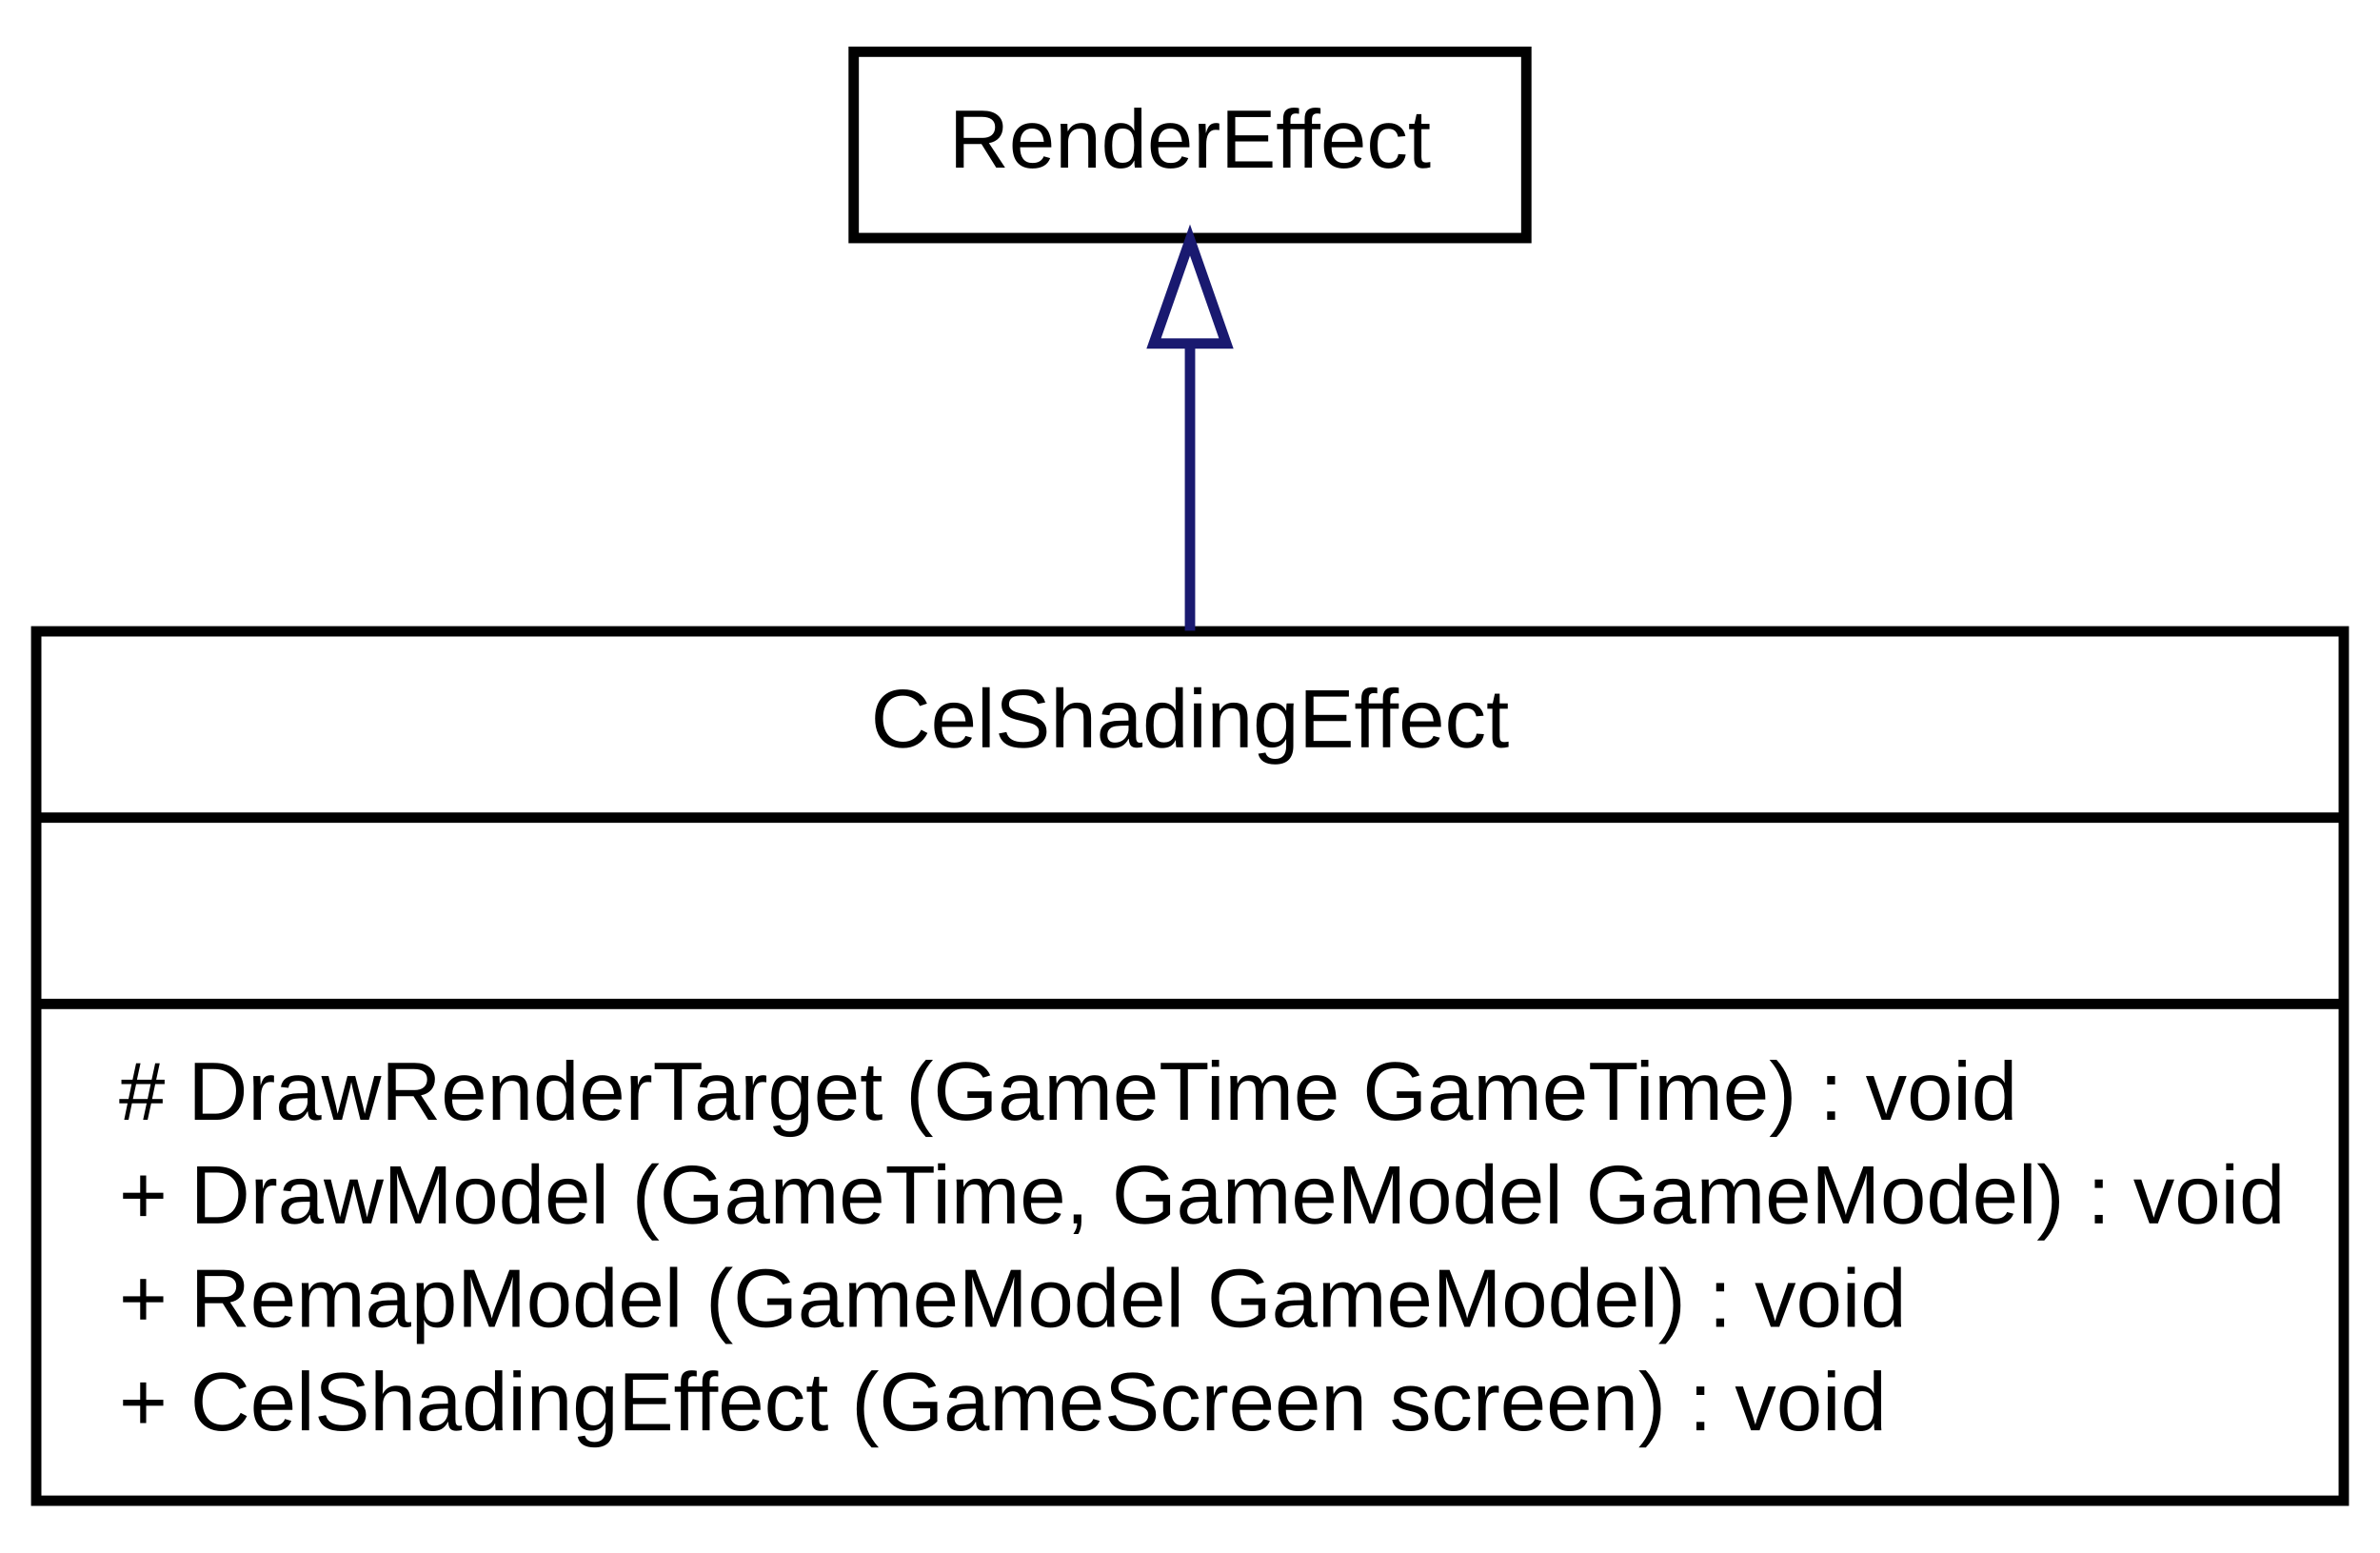
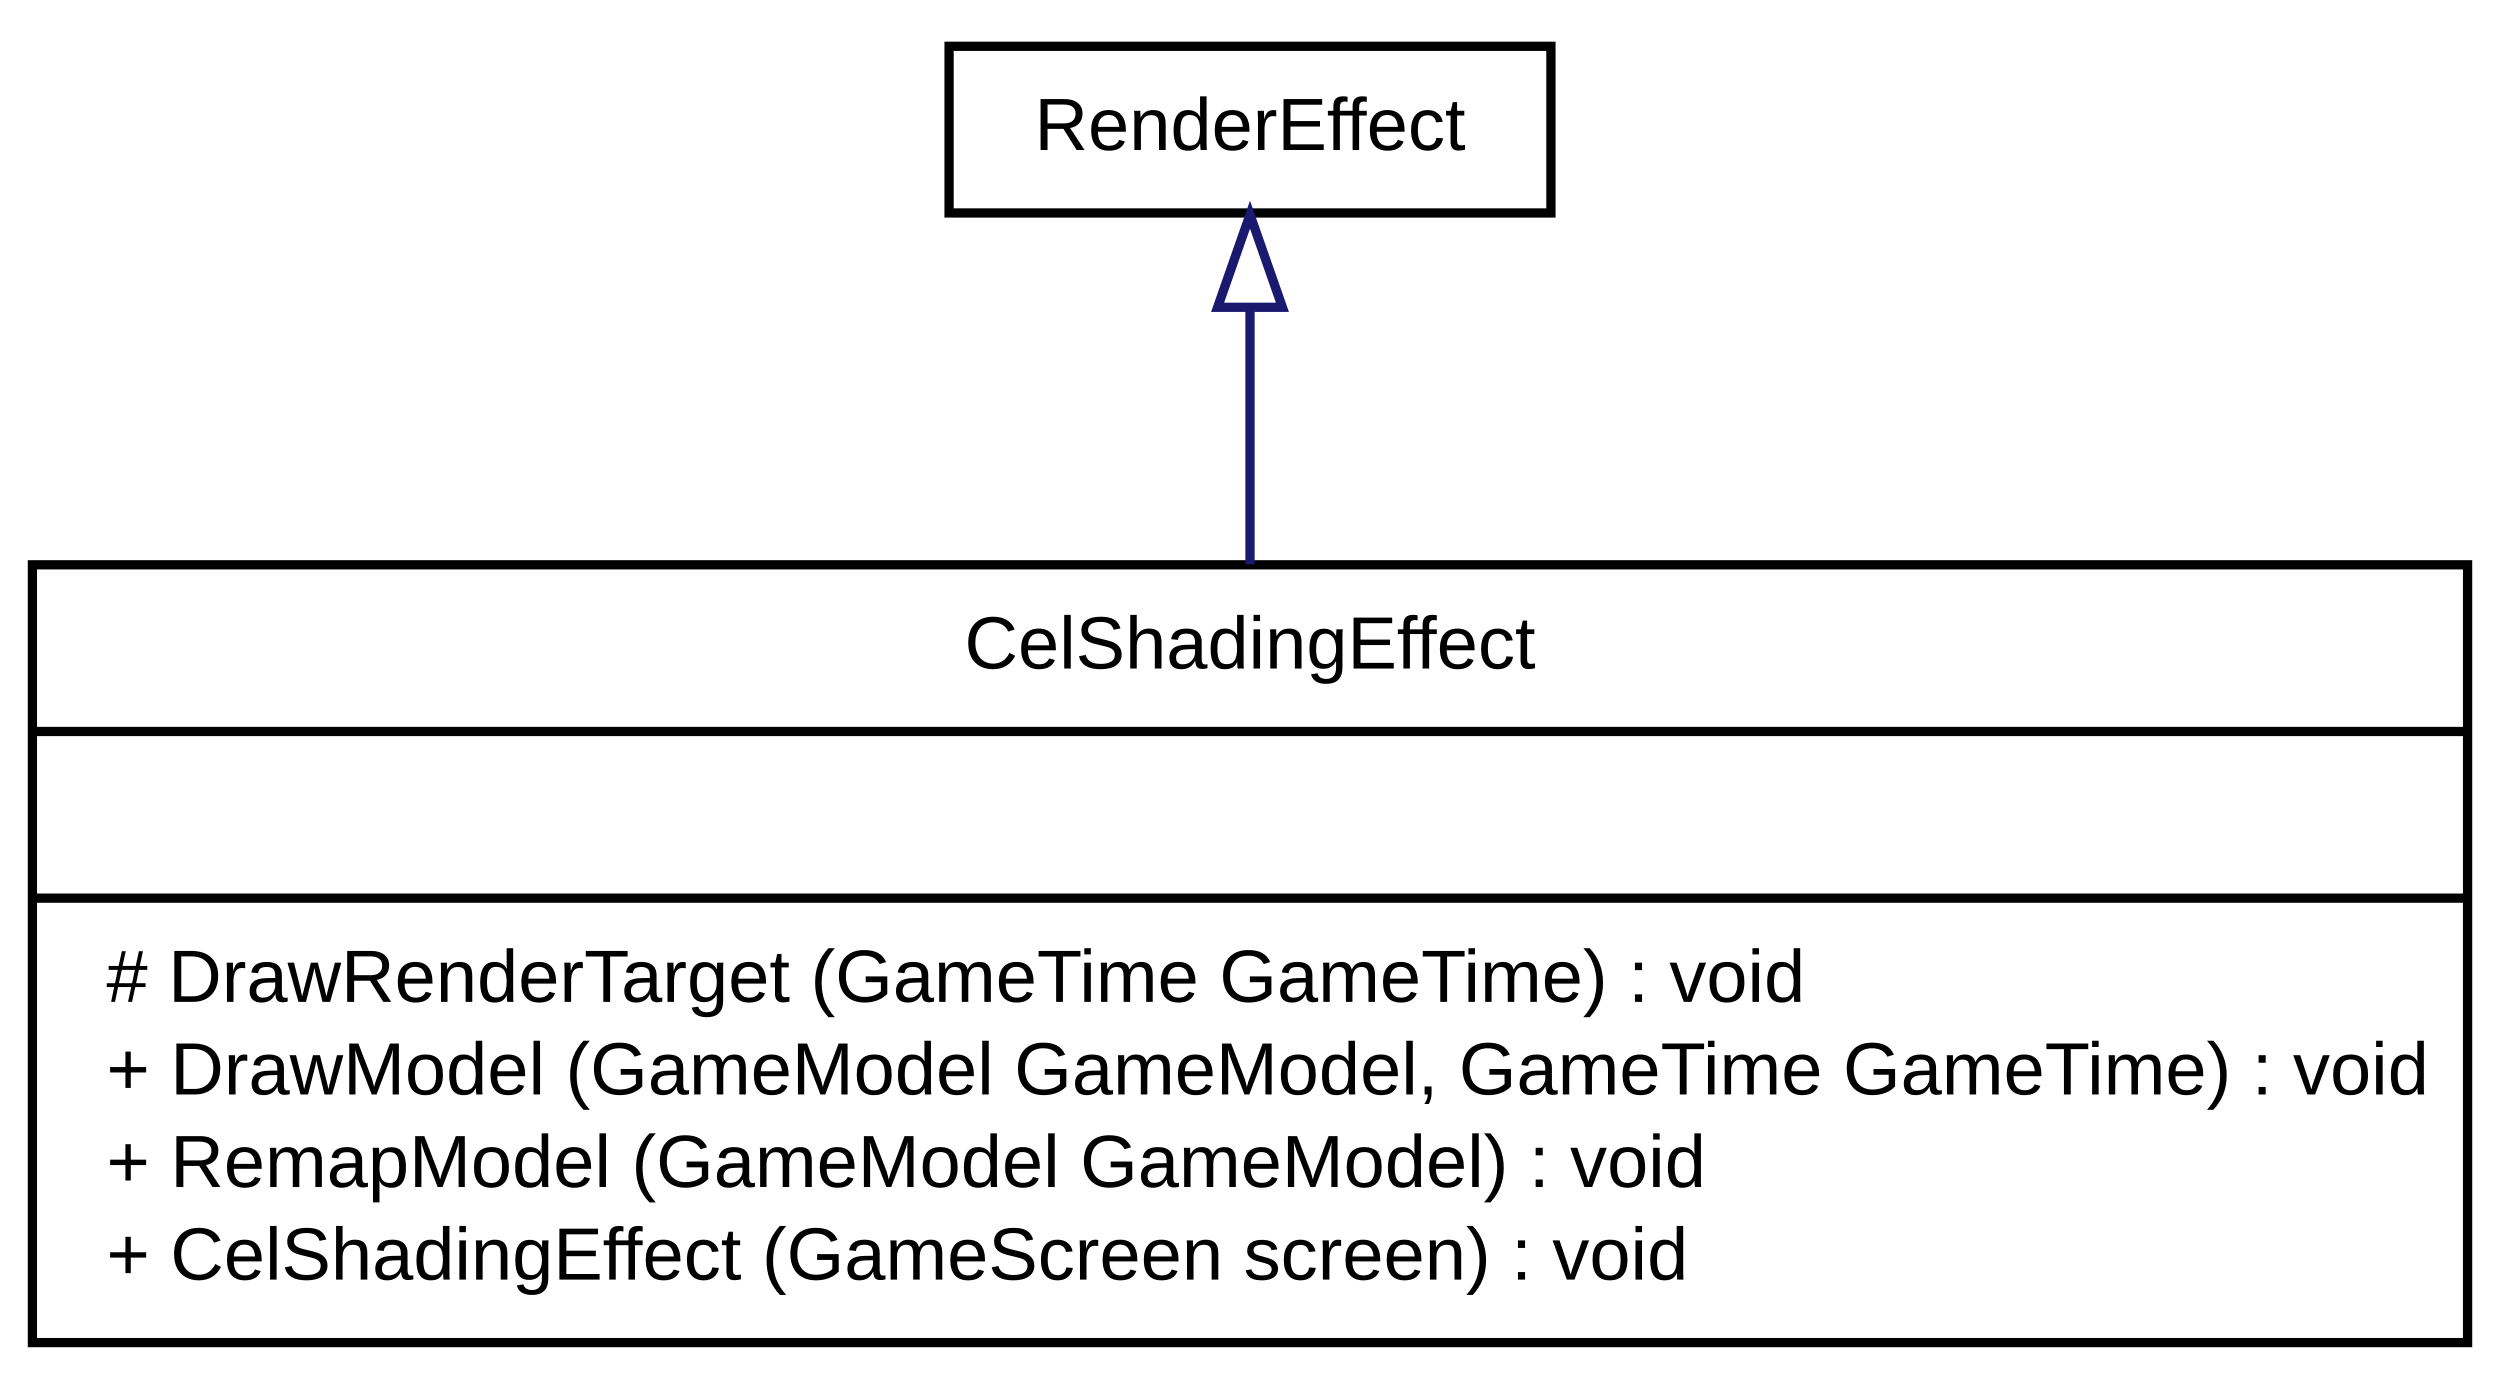
- <svg xmlns="http://www.w3.org/2000/svg" width="230pt" height="150pt" viewBox="0.00 0.00 230.00 150.00">
+ <svg xmlns="http://www.w3.org/2000/svg" width="270pt" height="150pt" viewBox="0.00 0.00 270.00 150.00">
  <g id="graph1" class="graph" transform="scale(1 1) rotate(0) translate(4 146)">
-     <polygon fill="white" stroke="white" points="-4,5 -4,-146 227,-146 227,5 -4,5" />
+     <polygon fill="white" stroke="white" points="-4,5 -4,-146 267,-146 267,5 -4,5" />
    <g id="node1" class="node">
-       <polygon fill="#ffffff" stroke="black" points="-0.5,-1 -0.5,-85 222.5,-85 222.5,-1 -0.5,-1" />
-       <text text-anchor="middle" x="111" y="-73.8" font-family="Arial" font-size="8.00">CelShadingEffect</text>
-       <polyline fill="none" stroke="black" points="-0.5,-67 222.5,-67 " />
-       <text text-anchor="middle" x="111" y="-55.8" font-family="Arial" font-size="8.00"> </text>
-       <polyline fill="none" stroke="black" points="-0.5,-49 222.5,-49 " />
+       <polygon fill="#ffffff" stroke="black" points="-0.5,-1 -0.5,-85 262.5,-85 262.5,-1 -0.5,-1" />
+       <text text-anchor="middle" x="131" y="-73.8" font-family="Arial" font-size="8.00">CelShadingEffect</text>
+       <polyline fill="none" stroke="black" points="-0.5,-67 262.5,-67 " />
+       <text text-anchor="middle" x="131" y="-55.8" font-family="Arial" font-size="8.00"> </text>
+       <polyline fill="none" stroke="black" points="-0.5,-49 262.5,-49 " />
      <text text-anchor="start" x="7.5" y="-37.8" font-family="Arial" font-size="8.00"># DrawRenderTarget (GameTime GameTime) : void</text>
-       <text text-anchor="start" x="7.5" y="-27.8" font-family="Arial" font-size="8.00">+ DrawModel (GameTime, GameModel GameModel) : void</text>
+       <text text-anchor="start" x="7.5" y="-27.8" font-family="Arial" font-size="8.00">+ DrawModel (GameModel GameModel, GameTime GameTime) : void</text>
      <text text-anchor="start" x="7.5" y="-17.8" font-family="Arial" font-size="8.00">+ RemapModel (GameModel GameModel) : void</text>
      <text text-anchor="start" x="7.5" y="-7.8" font-family="Arial" font-size="8.00">+ CelShadingEffect (GameScreen screen) : void</text>
    </g>
    <g id="node2" class="node">
-       <polygon fill="#ffffff" stroke="black" points="78.5,-123 78.5,-141 143.5,-141 143.5,-123 78.5,-123" />
-       <text text-anchor="middle" x="111" y="-129.8" font-family="Arial" font-size="8.00">RenderEffect</text>
+       <polygon fill="#ffffff" stroke="black" points="98.5,-123 98.5,-141 163.5,-141 163.5,-123 98.5,-123" />
+       <text text-anchor="middle" x="131" y="-129.8" font-family="Arial" font-size="8.00">RenderEffect</text>
    </g>
    <g id="edge2" class="edge">
-       <path fill="none" stroke="midnightblue" d="M111,-112.617C111,-104.489 111,-94.698 111,-85.061" />
-       <polygon fill="none" stroke="midnightblue" points="107.5,-112.811 111,-122.811 114.5,-112.811 107.5,-112.811" />
+       <path fill="none" stroke="midnightblue" d="M131,-112.617C131,-104.489 131,-94.698 131,-85.061" />
+       <polygon fill="none" stroke="midnightblue" points="127.5,-112.811 131,-122.811 134.5,-112.811 127.5,-112.811" />
    </g>
  </g>
</svg>
